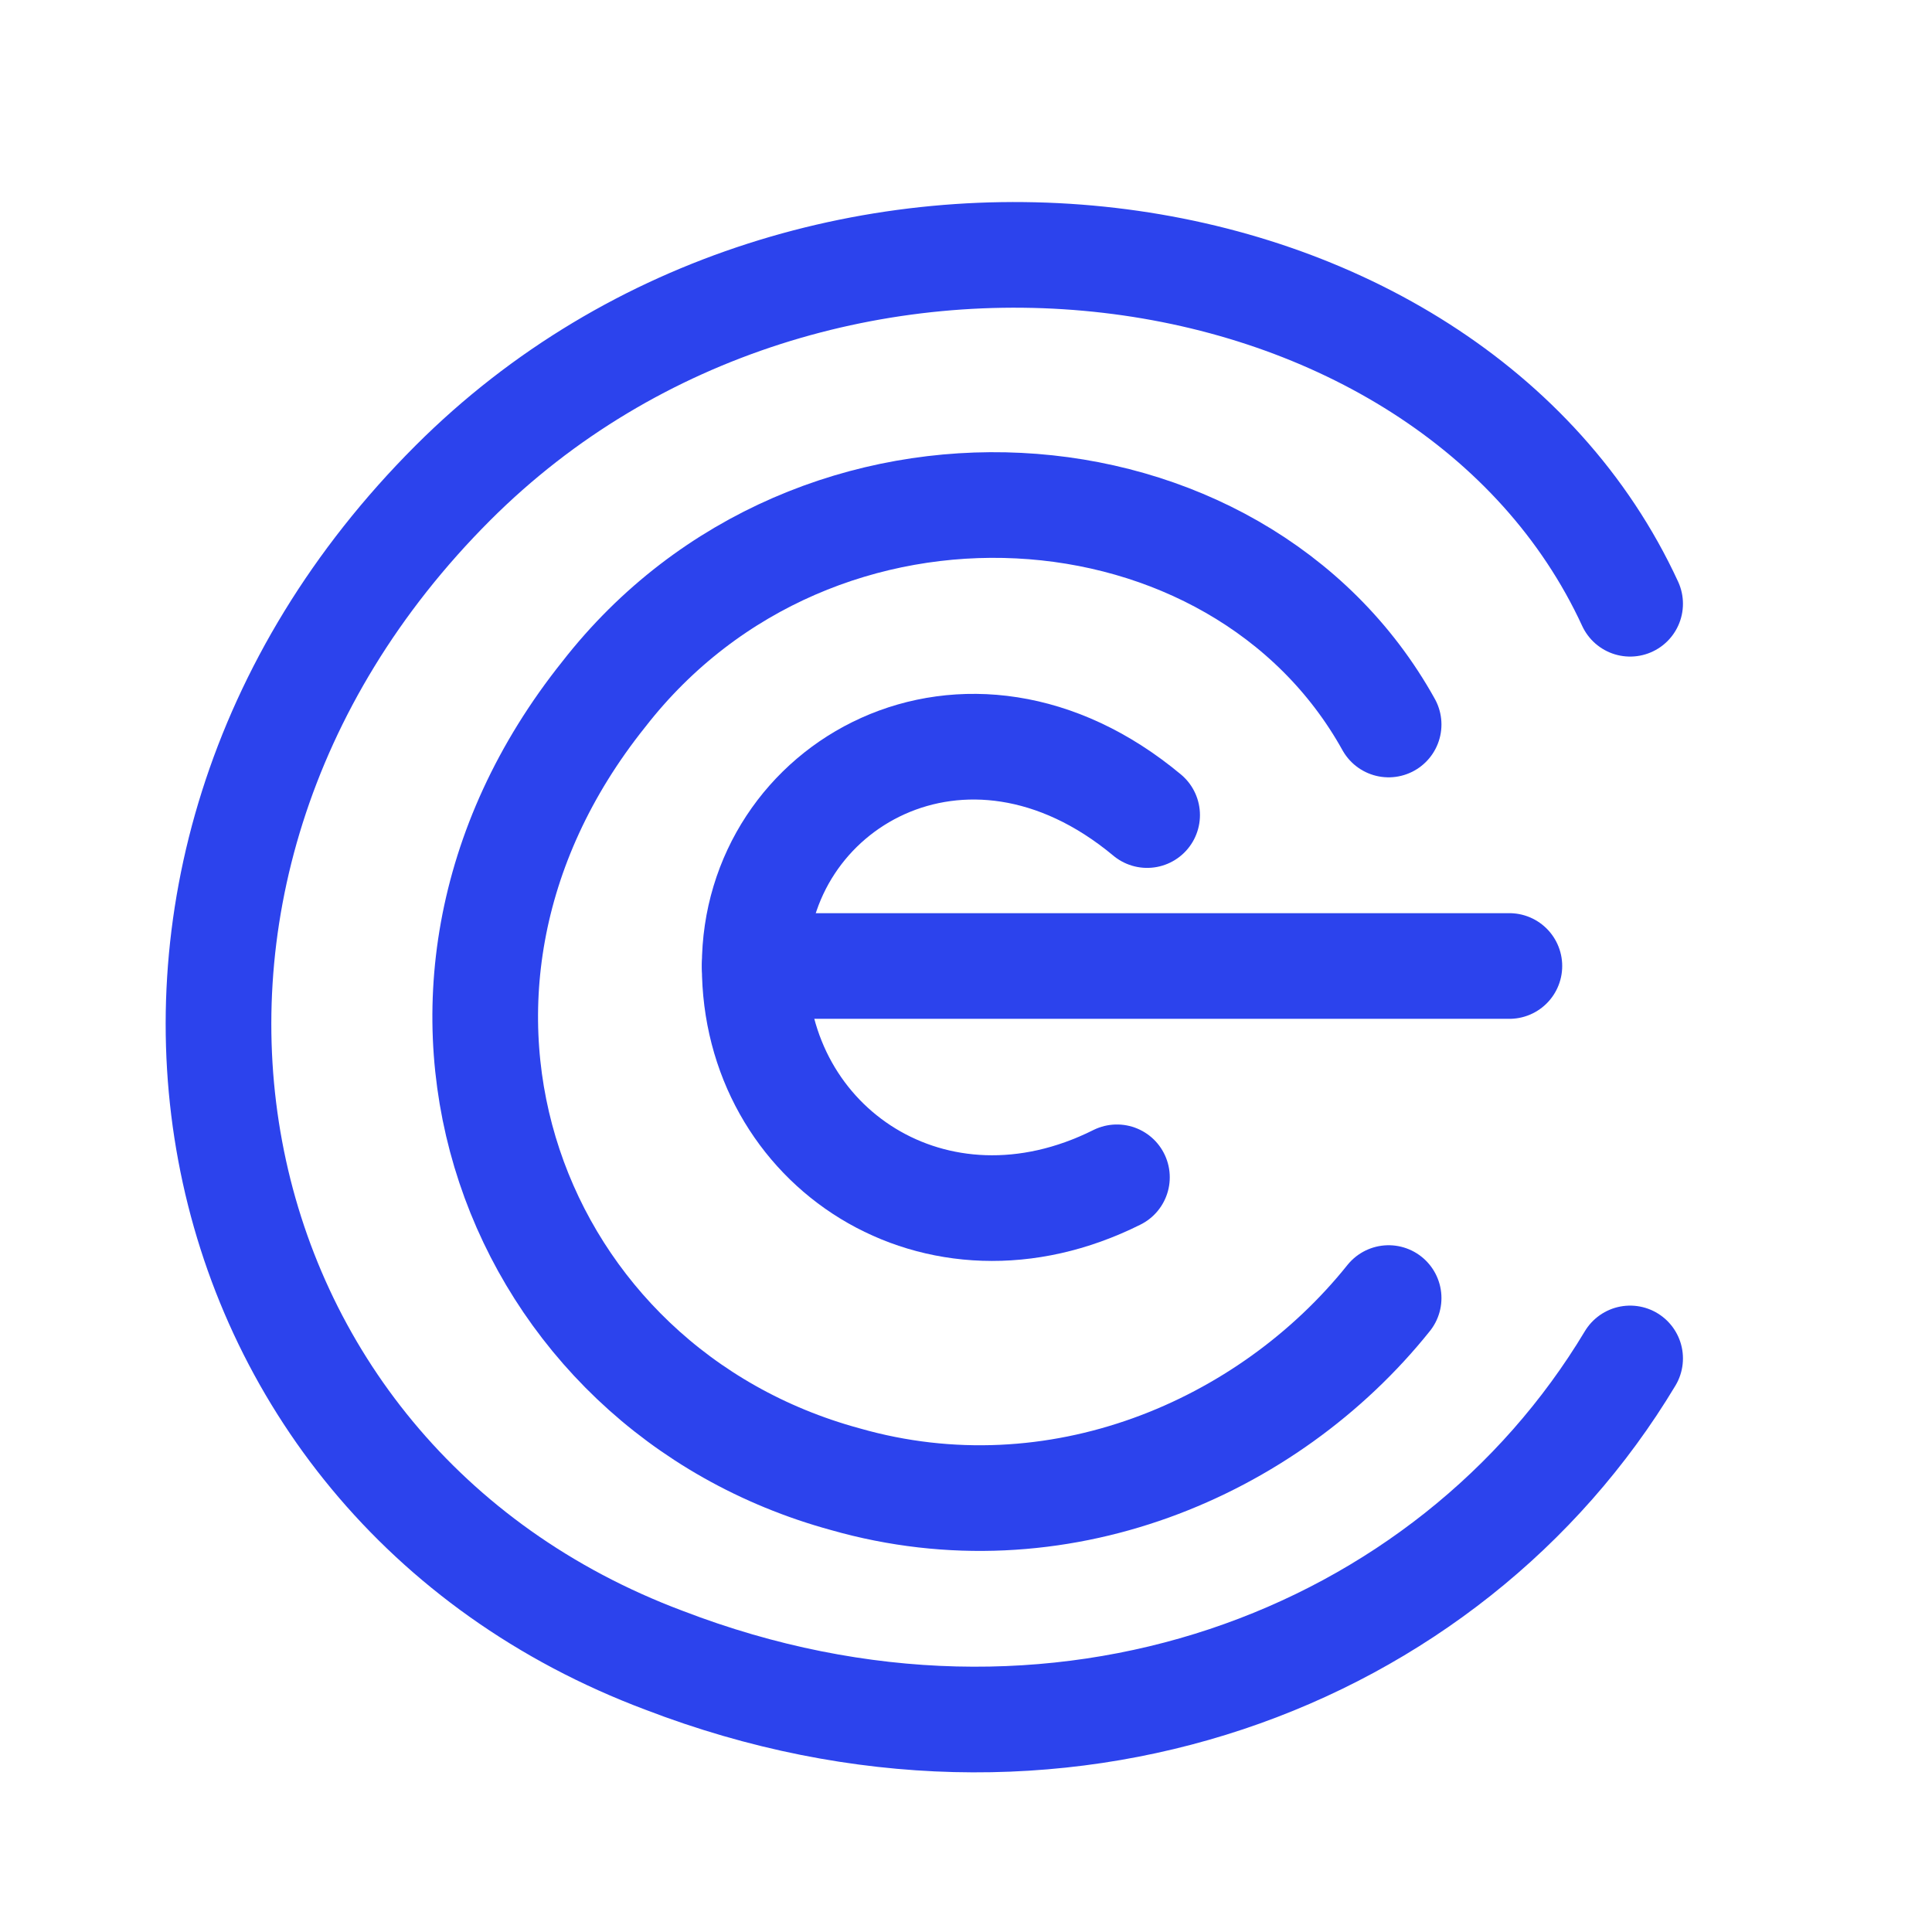
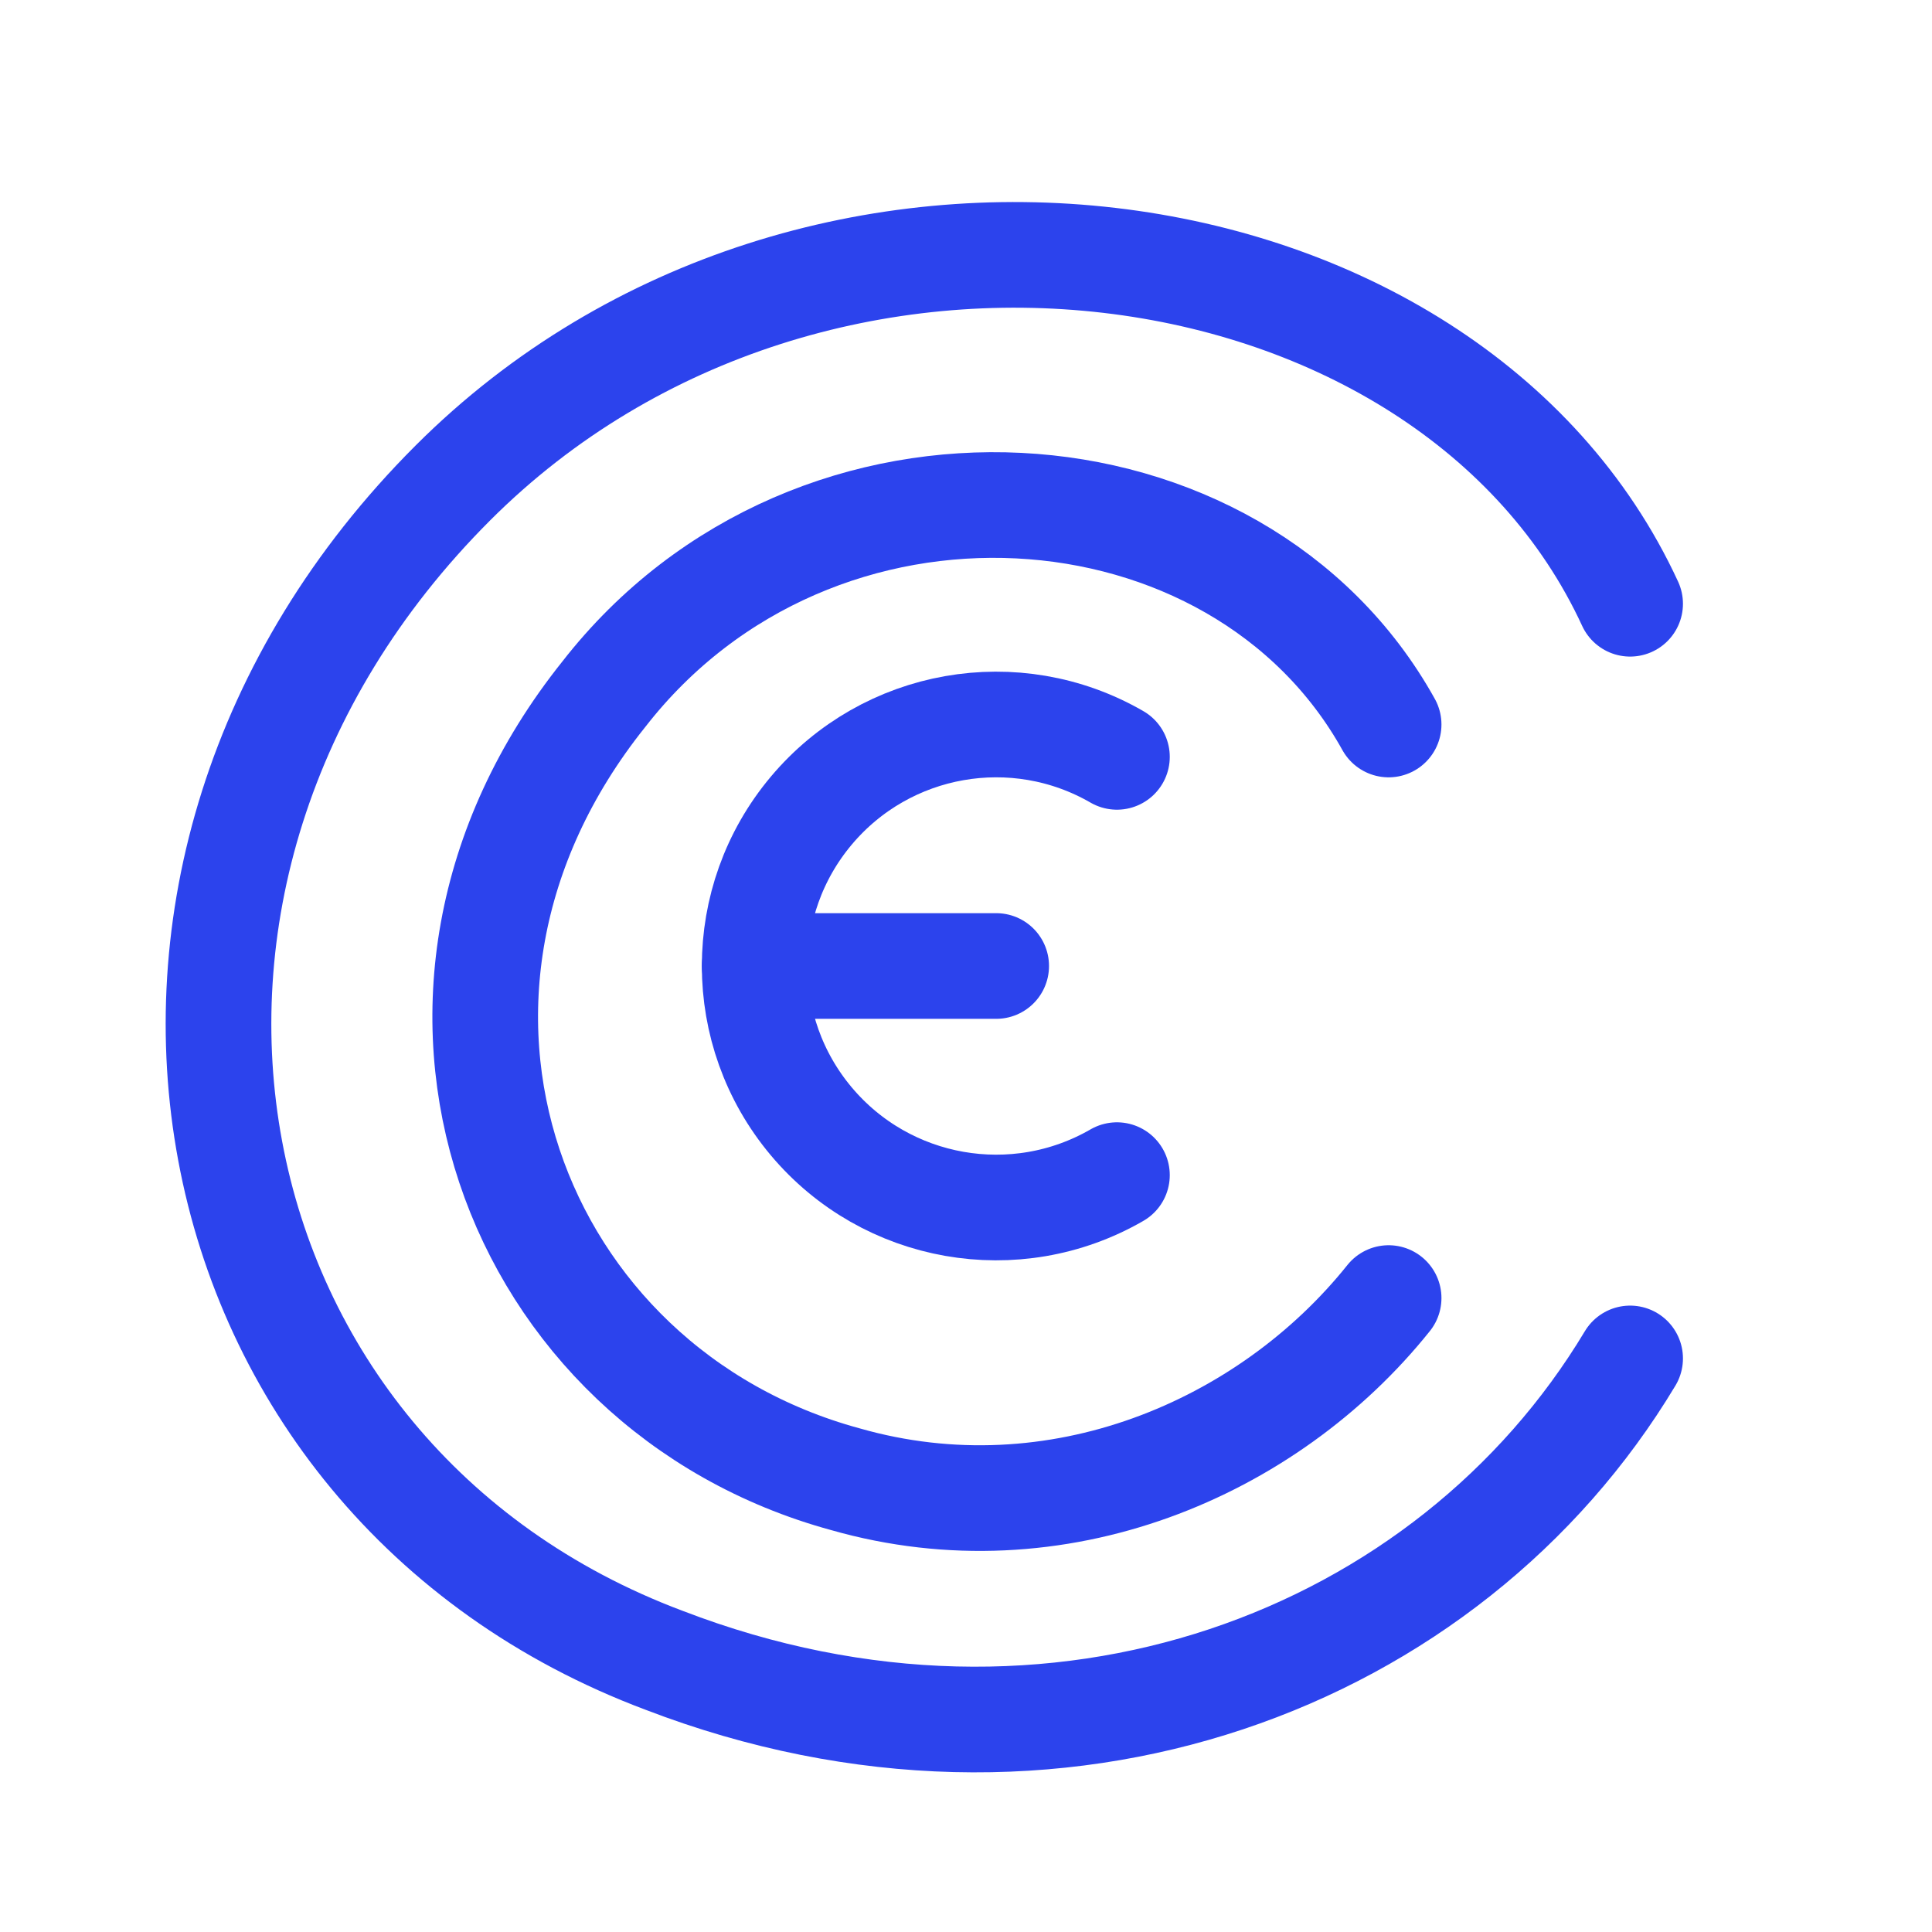
<svg xmlns="http://www.w3.org/2000/svg" viewBox="0 0 64 64" fill="none">
  <g stroke="#2c43ed" stroke-width="3.5" stroke-linecap="round" stroke-linejoin="round">
    <path d="M54 20C48 7 27 4 15 16C2 29 6 49 22 55C35 60 48 55 54 45" />
    <path d="M46 24C41 15 27 14 20 23C12 33 17 46 28 49C35 51 42 48 46 43" />
-     <path d="M38 27C32 22 25 26 25 32C25 38 31 42 37 39" />
-     <path d="M25 32H50" />
+     <path d="M37 25.072A8 8 0 1 0 37 38.928" />
+     <path d="M25 32H33" />
  </g>
</svg>
